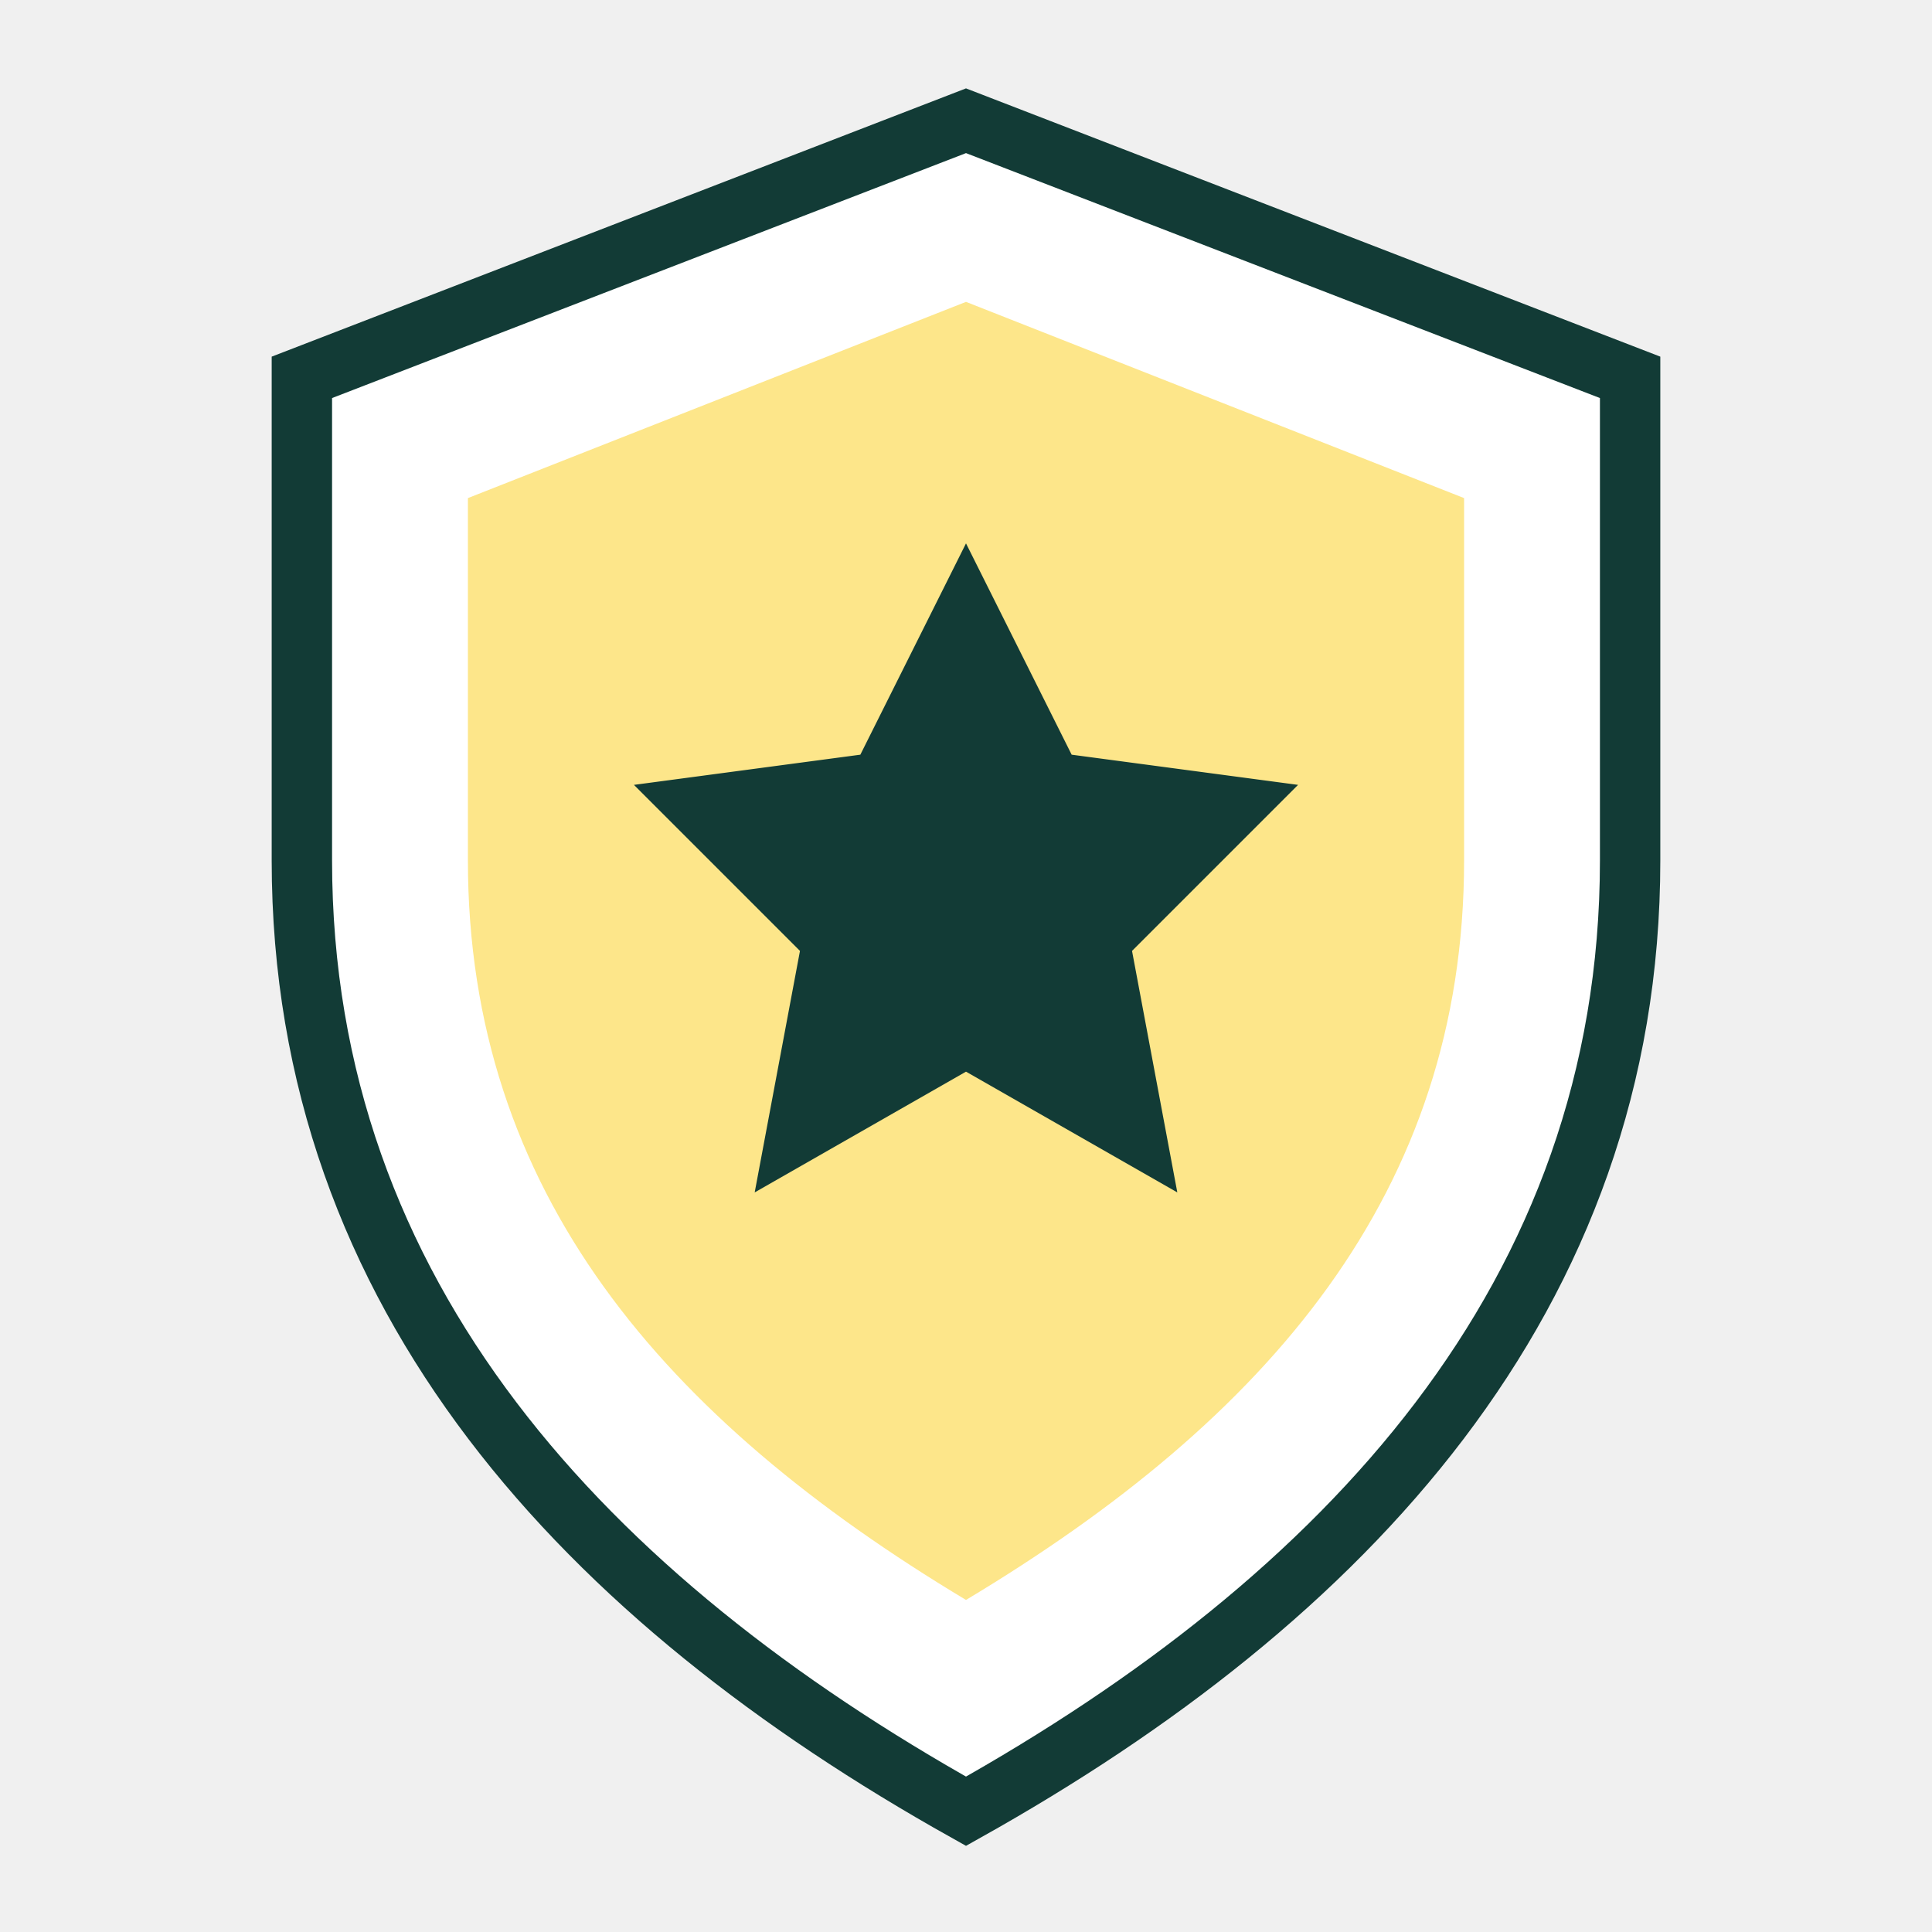
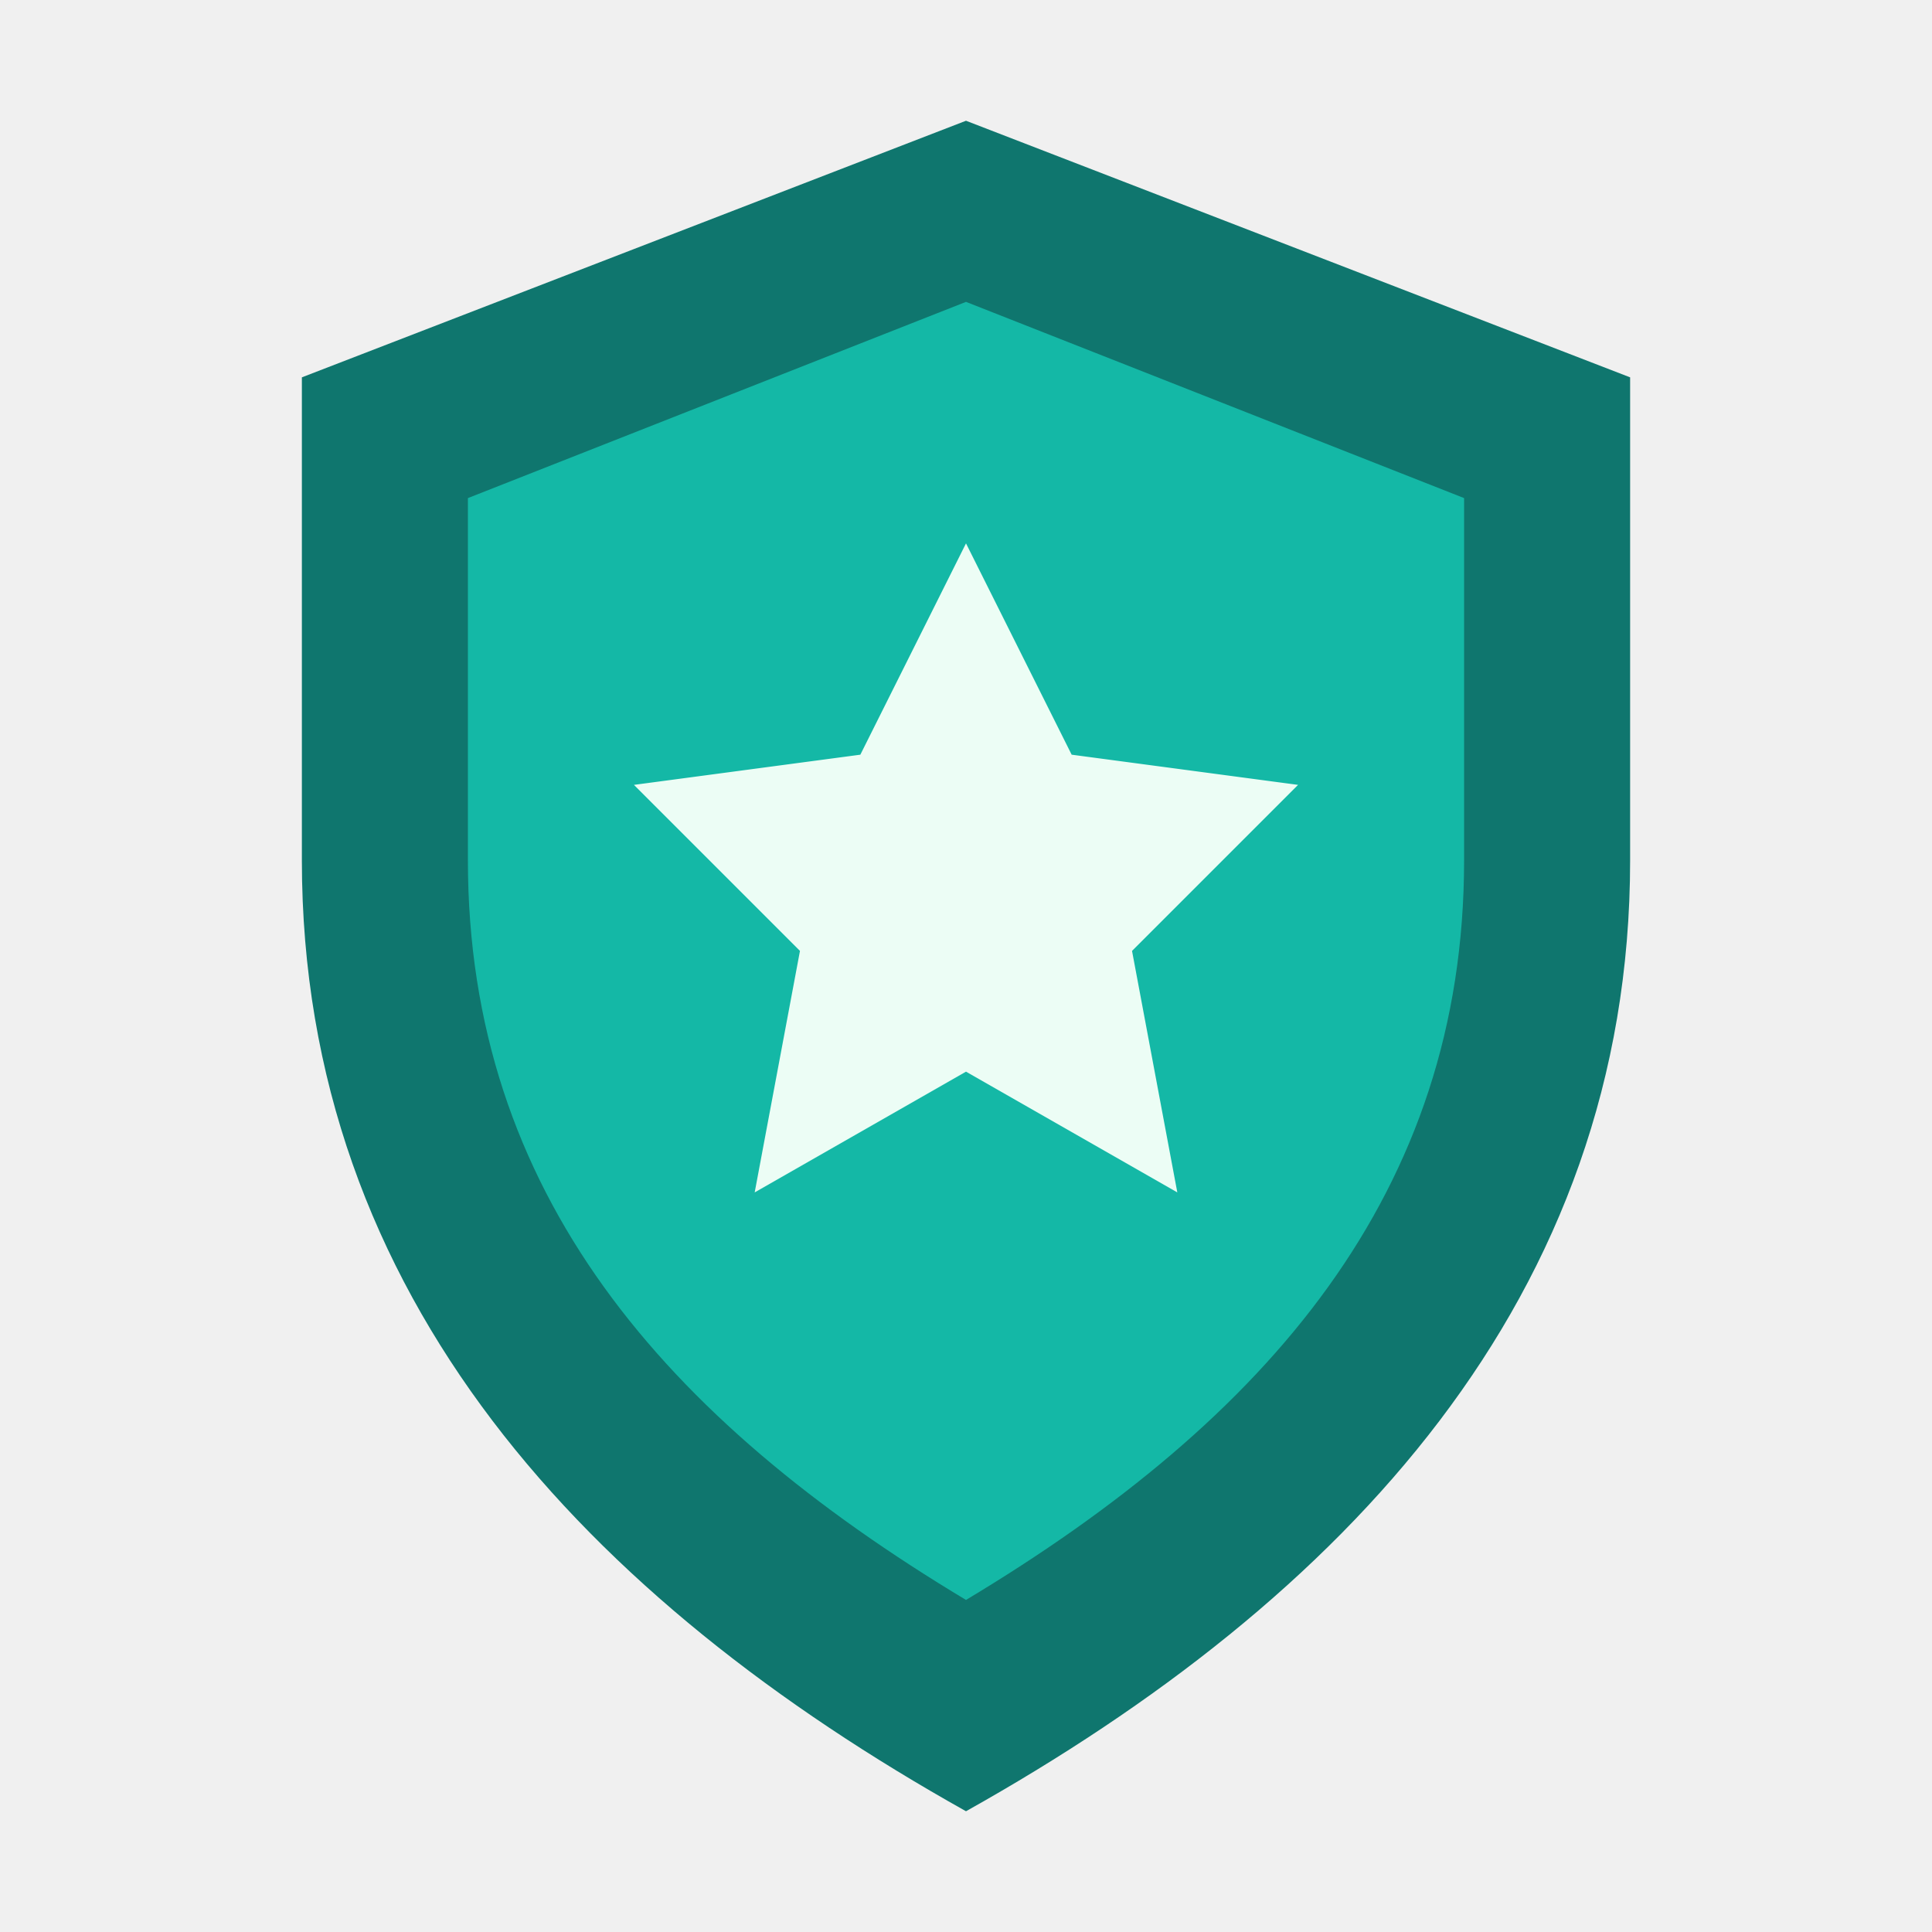
<svg xmlns="http://www.w3.org/2000/svg" width="128" height="128" viewBox="0 0 128 128" fill="none">
-   <path d="M64 8 108 25v32c0 29-19 49-44 63C39 106 20 86 20 57V25L64 8Z" fill="#FFFFFF" stroke="#123B36" stroke-width="4" />
-   <path d="M64 20 97 33v24c0 22-13 37-33 49-20-12-33-27-33-49V33l33-13Z" fill="#FDE68A" />
-   <path d="m64 36 7 14 15 2-11 11 3 16-14-8-14 8 3-16-11-11 15-2 7-14Z" fill="#123B36" />
+   <path d="M64 8 108 25v32c0 29-19 49-44 63C39 106 20 86 20 57V25L64 8Z" fill="#0F766E" />
+   <path d="M64 20 97 33v24c0 22-13 37-33 49-20-12-33-27-33-49V33l33-13Z" fill="#14B8A6" />
+   <path d="m64 36 7 14 15 2-11 11 3 16-14-8-14 8 3-16-11-11 15-2 7-14Z" fill="#ECFDF5" />
</svg>
